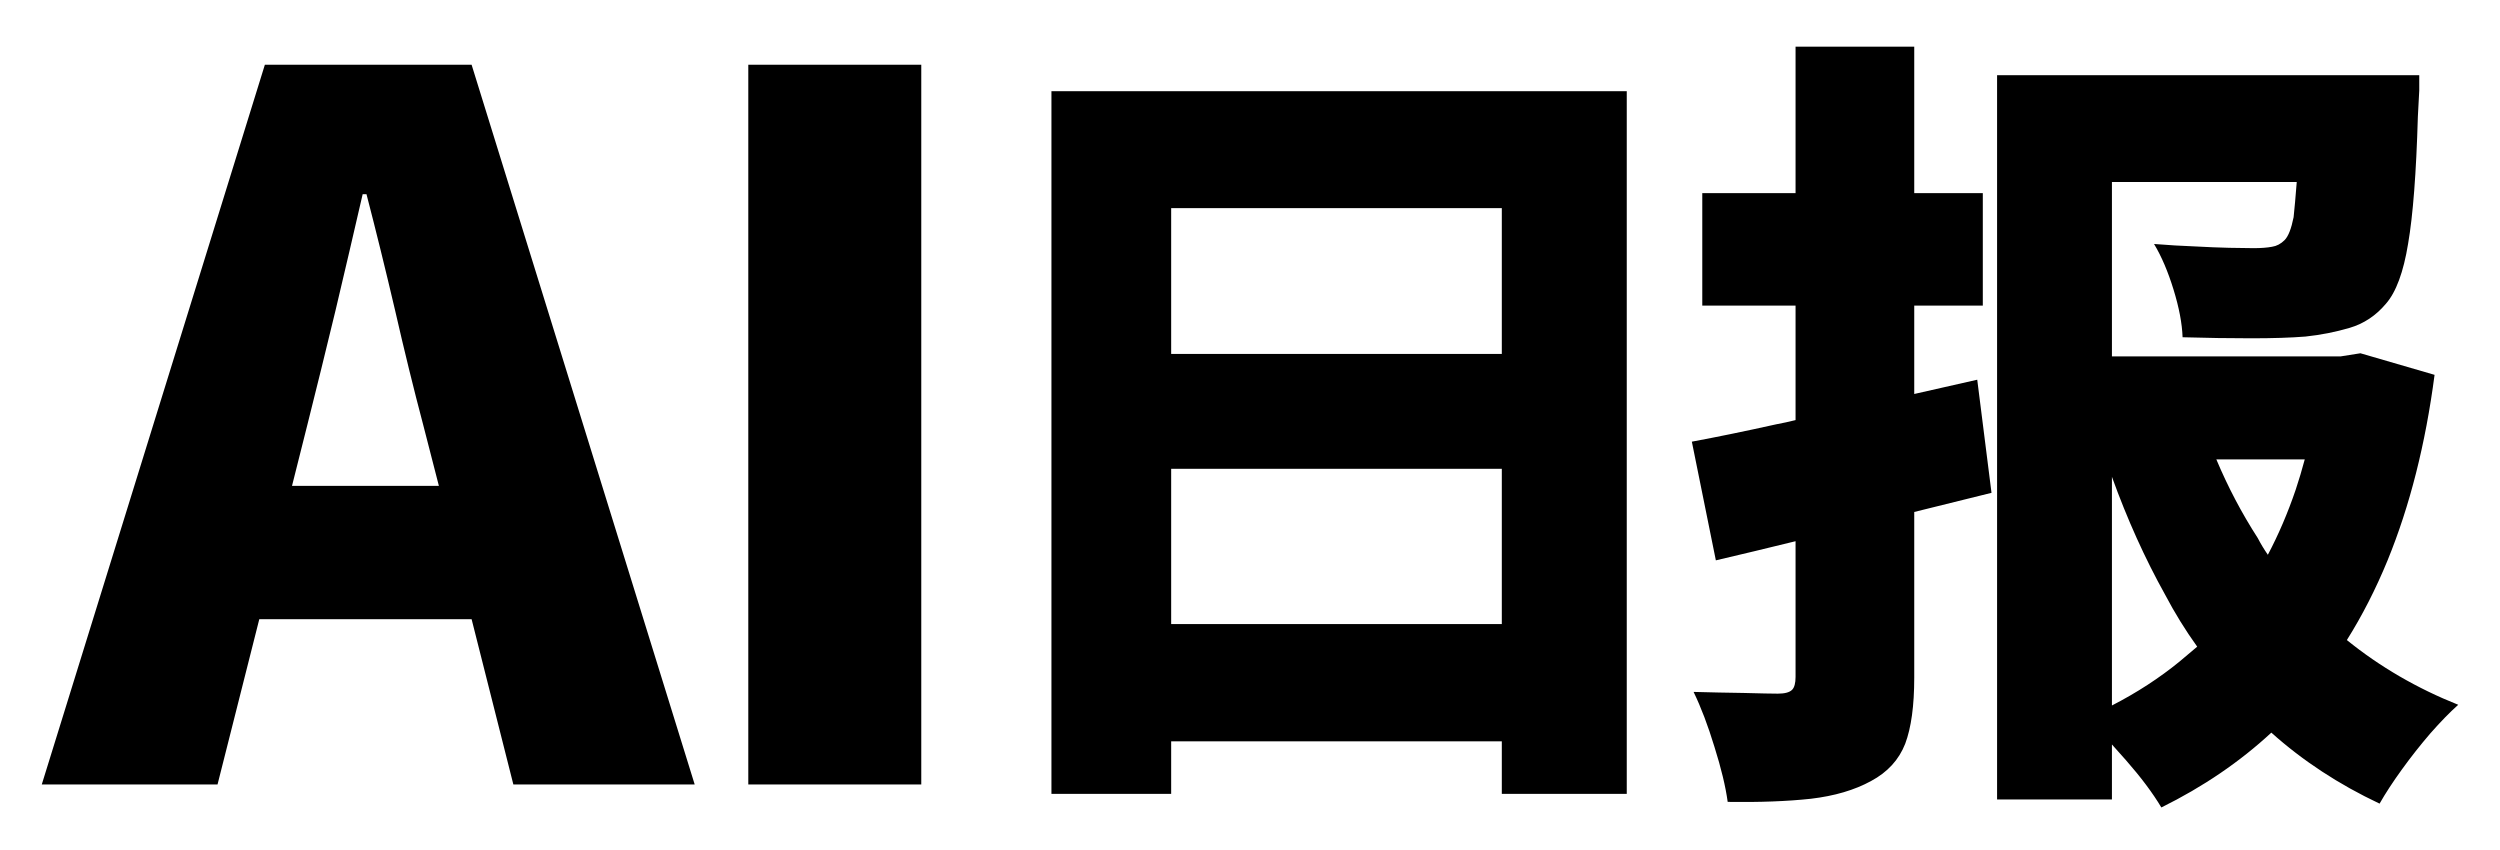
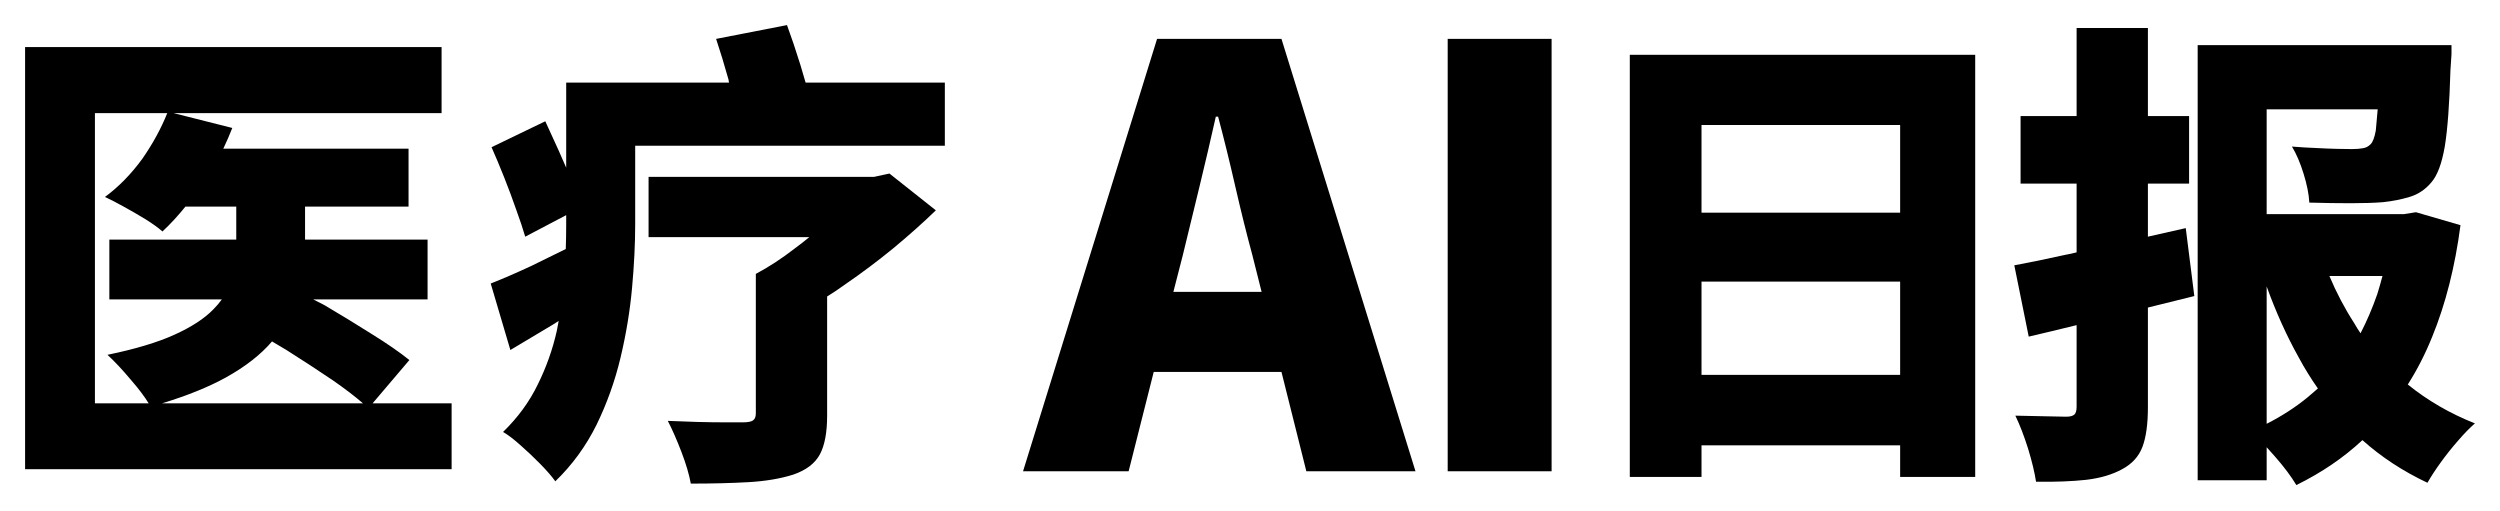
- <svg xmlns="http://www.w3.org/2000/svg" viewBox="0 -122.0 718.3 244.0">
-   <path id="accent" d="M62.5 103.4L12 103.4L76.1-103.4L135.5-103.4L199.6 103.4L147.5 103.4L135.5 55.9L74.5 55.9L62.5 103.4ZM83.9 17.6L126.1 17.6L121.6 0.1Q117.5-15.4 113.5-32.9Q109.4-50.4 105.3-66.2L105.3-66.2L104.2-66.2Q100.5-50.1 96.4-32.8Q92.2-15.4 88.3 0.1L88.3 0.1L83.9 17.6Z M264.7 103.4L215.0 103.4L215.0-103.4L264.7-103.4L264.7 103.4Z" />
-   <path id="ink" d="M302.1 106.1L302.1-95.8L467.4-95.8L467.4 106.1L431.5 106.1L431.5 91.0L336.5 91.0L336.5 106.1L302.1 106.1ZM336.5 57.3L431.5 57.3L431.5 12.7L336.5 12.7L336.5 57.3ZM336.5-20.3L431.5-20.3L431.5-62.2L336.5-62.2L336.5-20.3Z M573.8 107.7L573.8-100.4L695.1-100.4L695.1-96.0Q694.9-91.5 694.7-88.5L694.7-88.5Q694.0-64.2 691.9-52.0Q689.9-39.7 685.5-34.7Q681.2-29.6 675.1-27.8Q669.0-26.0 662.4-25.3L662.4-25.3Q656.2-24.8 646.8-24.8Q637.4-24.8 627.1-25.1L627.1-25.1Q626.9-31.0 624.5-38.8Q622.1-46.6 618.9-51.9L618.9-51.9Q625.1-51.4 630.6-51.2Q636.1-50.9 640.5-50.8Q645.0-50.7 647.5-50.7L647.5-50.7Q650.7-50.7 652.8-51.1Q654.8-51.4 656.4-53.0Q658.0-54.6 659.0-59.6L659.0-59.6Q659.4-63.3 659.9-69.7L659.9-69.7L606.8-69.7L606.8-19.6L672.5-19.6L678.2-20.5L699.5-14.3Q695.6 15.5 686.0 39.0L686.0 39.0Q680.9 51.4 674.3 61.9L674.3 61.9Q688.5 73.4 706.3 80.5L706.3 80.5Q702.7 83.7 698.3 88.7Q694.0 93.7 690.1 99.1Q686.2 104.5 683.7 108.9L683.7 108.9Q666.1 100.6 652.6 88.5L652.6 88.5Q639.0 101.1 621.0 110L621.0 110Q617.3 103.8 610.9 96.5L610.9 96.5Q608.8 94.2 606.8 91.9L606.8 91.9L606.8 107.7L573.8 107.7ZM493.0 39.0L486.1 4.9Q496.9 2.9 510.4-0.1L510.4-0.1Q513.1-0.6 515.9-1.3L515.9-1.3L515.9-34.2L489.1-34.2L489.1-66.5L515.9-66.5L515.9-108.6L550.0-108.6L550.0-66.5L569.7-66.5L569.7-34.2L550.0-34.2L550.0-8.8Q559.1-10.9 568.1-12.9L568.1-12.9L572.2 19.6Q561.2 22.3 550.0 25.1L550.0 25.1L550.0 72.7Q550.0 84.8 547.4 91.7Q544.7 98.6 537.6 102.4Q530.5 106.3 520.3 107.5Q510.2 108.6 496.4 108.4L496.4 108.4Q495.5 101.8 492.6 92.6Q489.8 83.4 486.6 76.8L486.6 76.8Q493.7 77.0 501.0 77.1Q508.3 77.3 510.8 77.3L510.8 77.3Q513.8 77.3 514.9 76.2Q515.9 75.2 515.9 72.5L515.9 72.5L515.9 33.5Q503.7 36.5 493.0 39.0L493.0 39.0ZM631.3 63.8L631.3 63.8Q626.2 56.7 622.1 48.9L622.1 48.9Q613.4 33.3 606.8 15.0L606.8 15.0L606.8 80.7Q617.5 75.2 626.2 68.1L626.2 68.1Q628.7 66.0 631.3 63.8ZM662.2 10.0L636.8 10.0Q641.8 21.9 648.7 32.6L648.7 32.6Q650.0 35.1 651.6 37.4L651.6 37.4Q656.2 28.7 659.6 18.7L659.6 18.7Q661.0 14.5 662.2 10.0L662.2 10.0Z" />
+ <svg xmlns="http://www.w3.org/2000/svg" viewBox="0 -122.0 1195.7 244.0">
+   <path id="accent" d="M12.0-99.5L211.2-99.5L211.2-67.9L83.0-67.9L111.1-60.8Q109.1-55.7 106.8-50.9L106.8-50.9L195.4-50.9L195.4-23.2L145.9-23.2L145.9-7.4L204.5-7.4L204.5 21.2L149.8 21.2Q152.3 22.5 155.1 23.9L155.1 23.9Q166.8 30.8 177.7 37.7Q188.7 44.5 195.8 50.2L195.8 50.2L178.2 70.9L216.0 70.9L216.0 102.4L12.0 102.4L12.0-99.5ZM52.3 21.2L52.3-7.4L113.0-7.4L113.0-23.2L88.7-23.2Q83.2-16.4 77.7-11.3L77.7-11.3Q74.5-14.1 69.5-17.2Q64.4-20.3 59.3-23.1Q54.1-26.0 50.2-27.8L50.2-27.8Q60.1-35.1 68.1-46.1L68.1-46.1Q75.6-56.9 80.0-67.9L80.0-67.9L45.4-67.9L45.4 70.9L71.1 70.9Q68.1 66.0 62.8 59.9L62.8 59.9Q56.6 52.5 51.4 47.7L51.4 47.7Q71.3 43.6 83.4 38.1Q95.6 32.6 102.0 26.0L102.0 26.0Q104.3 23.7 106.1 21.2L106.1 21.2L52.3 21.2ZM77.5 70.9L77.5 70.9L173.6 70.9Q167.7 65.8 159.2 59.9L159.2 59.9Q148.7 52.8 137.0 45.4L137.0 45.4Q133.6 43.4 130.1 41.3L130.1 41.3Q122.1 50.7 108.1 58.5L108.1 58.5Q95.6 65.4 77.5 70.9Z M270.8-41.8L270.8-82.5L348.7-82.5Q348.5-83.0 348.5-83.7L348.5-83.7Q345.5-94.4 342.5-103.4L342.5-103.4L376.4-110.0Q379.6-101.3 382.8-91.0L382.8-91.0Q384.2-86.4 385.3-82.5L385.3-82.5L451.9-82.5L451.9-52.3L303.8-52.3L303.8-14.8Q303.8-0.8 302.3 15.7Q300.8 32.2 296.8 49.0Q292.8 65.8 285.3 81.2Q277.7 96.5 265.6 108.2L265.6 108.2Q263.1 104.7 258.5 100.0Q253.9 95.3 249.0 91.0Q244.1 86.6 240.6 84.6L240.6 84.6Q251.2 74.3 257.2 61.9Q263.3 49.6 266.3 36.3L266.3 36.3Q266.7 34.0 267.2 31.5L267.2 31.5Q265.8 32.4 264.7 33.1L264.7 33.1Q254.1 39.5 244.1 45.4L244.1 45.4L234.7 13.6Q242.9 10.4 254.1 5.2L254.1 5.2Q262.1 1.3 270.6-2.9L270.6-2.9Q270.8-9.0 270.8-15.0L270.8-15.0L270.8-19.1L251.2-8.8Q249.6-14.3 246.9-21.7Q244.3-29.2 241.2-37.0Q238.1-44.8 235.1-51.6L235.1-51.6L260.8-64.0Q263.7-57.6 267.2-50.0L267.2-50.0Q269.0-45.9 270.8-41.8L270.8-41.8ZM310.2-8.6L310.2-37.4L418.0-37.4L425.4-39.0L447.6-21.4Q438.4-12.5 427.3-3.3Q416.2 5.8 404.1 14.1L404.1 14.1Q400.0 17.1 395.6 19.8L395.6 19.8L395.6 76.8Q395.6 88.7 392.2 95.2Q388.7 101.8 379.4 105.0L379.4 105.0Q370.2 107.9 358.1 108.6Q345.9 109.3 330.4 109.3L330.4 109.3Q329.2 102.7 325.9 94.1Q322.6 85.5 319.4 79.3L319.4 79.3Q325.8 79.6 333.3 79.8Q340.9 80.0 347.1 80.0L347.1 80.0L355.3 80.0Q358.8 80.0 360.1 79.1Q361.5 78.2 361.5 75.7L361.5 75.7L361.5 9.0Q370.9 4.0 380.3-3.3L380.3-3.3Q383.7-5.8 387.1-8.6L387.1-8.6L310.2-8.6Z M539.8 103.4L489.3 103.4L553.4-103.4L612.9-103.4L677.0 103.4L624.8 103.4L612.9 55.9L551.8 55.9L539.8 103.4ZM561.2 17.6L603.4 17.6L599.0 0.1Q594.8-15.4 590.8-32.9Q586.8-50.4 582.6-66.2L582.6-66.2L581.5-66.2Q577.9-50.1 573.7-32.8Q569.5-15.4 565.7 0.1L565.7 0.1L561.2 17.6Z M742.1 103.4L692.4 103.4L692.4-103.4L742.1-103.4L742.1 103.4Z" />
+   <path id="ink" d="M779.5 106.1L779.5-95.8L944.7-95.8L944.7 106.1L908.8 106.1L908.8 91.0L813.8 91.0L813.8 106.1L779.5 106.1ZM813.8 57.3L908.8 57.3L908.8 12.7L813.8 12.7L813.8 57.3ZM813.8-20.3L908.8-20.3L908.8-62.2L813.8-62.2L813.8-20.3Z M1051.1 107.7L1051.1-100.4L1172.5-100.4L1172.5-96.0Q1172.2-91.5 1172.0-88.5L1172.0-88.5Q1171.3-64.2 1169.3-52.0Q1167.2-39.7 1162.8-34.7Q1158.5-29.6 1152.4-27.8Q1146.4-26.0 1139.7-25.3L1139.7-25.3Q1133.5-24.8 1124.2-24.8Q1114.8-24.8 1104.5-25.1L1104.5-25.1Q1104.2-31.0 1101.8-38.8Q1099.4-46.6 1096.2-51.9L1096.2-51.9Q1102.4-51.4 1107.9-51.2Q1113.4-50.9 1117.9-50.8Q1122.3-50.7 1124.8-50.7L1124.8-50.7Q1128.0-50.7 1130.1-51.1Q1132.2-51.4 1133.8-53.0Q1135.4-54.6 1136.3-59.6L1136.3-59.6Q1136.7-63.3 1137.2-69.7L1137.2-69.7L1084.1-69.7L1084.1-19.6L1149.8-19.6L1155.5-20.5L1176.8-14.3Q1172.9 15.5 1163.3 39.0L1163.3 39.0Q1158.3 51.4 1151.6 61.9L1151.6 61.9Q1165.8 73.4 1183.7 80.5L1183.7 80.5Q1180.0 83.7 1175.7 88.7Q1171.3 93.7 1167.4 99.1Q1163.5 104.5 1161.0 108.9L1161.0 108.9Q1143.4 100.6 1129.9 88.5L1129.9 88.5Q1116.4 101.1 1098.3 110L1098.3 110Q1094.6 103.8 1088.2 96.5L1088.2 96.5Q1086.2 94.2 1084.1 91.9L1084.1 91.9L1084.1 107.7L1051.1 107.7ZM970.3 39.0L963.4 4.9Q974.2 2.9 987.7-0.1L987.7-0.1Q990.5-0.6 993.2-1.3L993.2-1.3L993.2-34.2L966.4-34.2L966.4-66.5L993.2-66.5L993.2-108.6L1027.3-108.6L1027.3-66.5L1047.0-66.5L1047.0-34.2L1027.3-34.2L1027.3-8.8Q1036.5-10.9 1045.4-12.9L1045.4-12.9L1049.5 19.6Q1038.5 22.3 1027.3 25.1L1027.3 25.1L1027.3 72.7Q1027.3 84.8 1024.7 91.7Q1022.1 98.6 1015.0 102.4Q1007.9 106.3 997.7 107.5Q987.5 108.6 973.8 108.4L973.8 108.4Q972.8 101.8 970.0 92.6Q967.1 83.4 963.9 76.8L963.9 76.8Q971.0 77.0 978.3 77.1Q985.7 77.3 988.2 77.3L988.2 77.3Q991.1 77.3 992.2 76.2Q993.2 75.2 993.2 72.5L993.2 72.5L993.2 33.5Q981.1 36.5 970.3 39.0L970.3 39.0ZM1108.6 63.8L1108.6 63.8Q1103.6 56.7 1099.4 48.9L1099.4 48.9Q1090.7 33.3 1084.1 15.0L1084.1 15.0L1084.1 80.7Q1094.9 75.2 1103.6 68.1L1103.6 68.1Q1106.1 66.0 1108.6 63.8ZM1139.5 10.0L1114.1 10.0Q1119.1 21.9 1126.0 32.6L1126.0 32.6Q1127.4 35.1 1129.0 37.4L1129.0 37.4Q1133.5 28.7 1137.0 18.7L1137.0 18.7Q1138.3 14.5 1139.5 10.0L1139.5 10.0Z" />
</svg>
